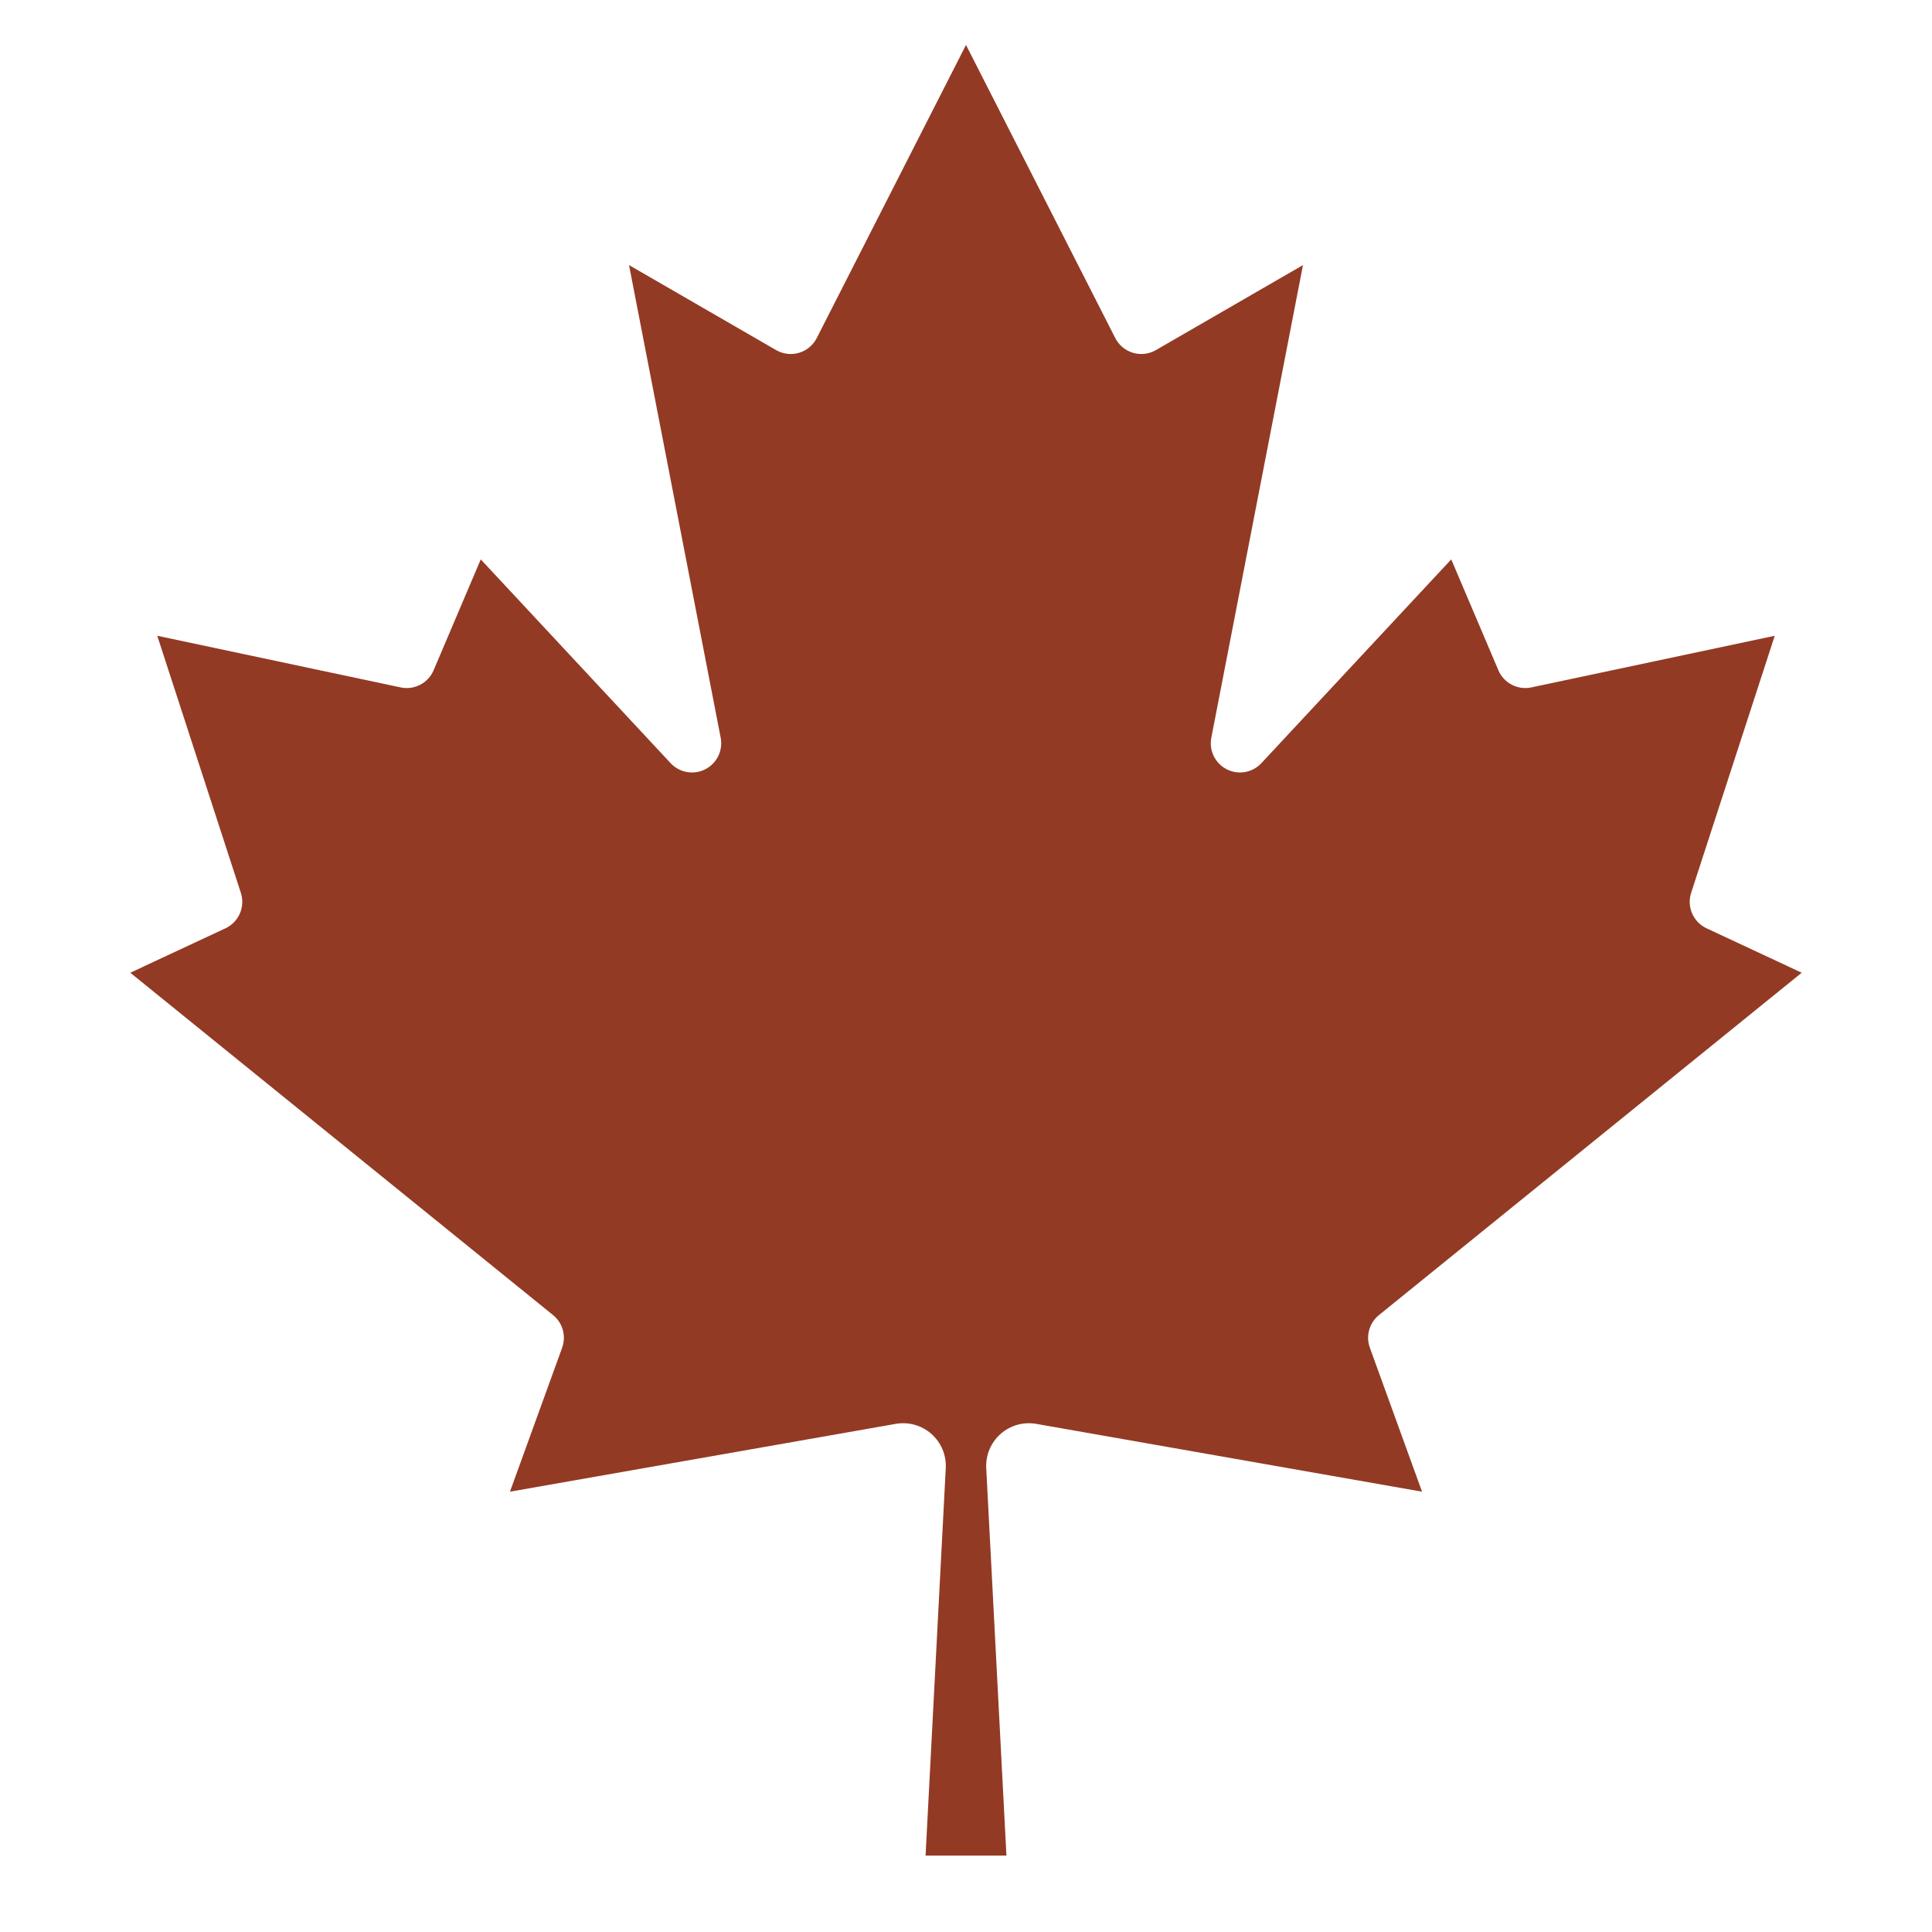
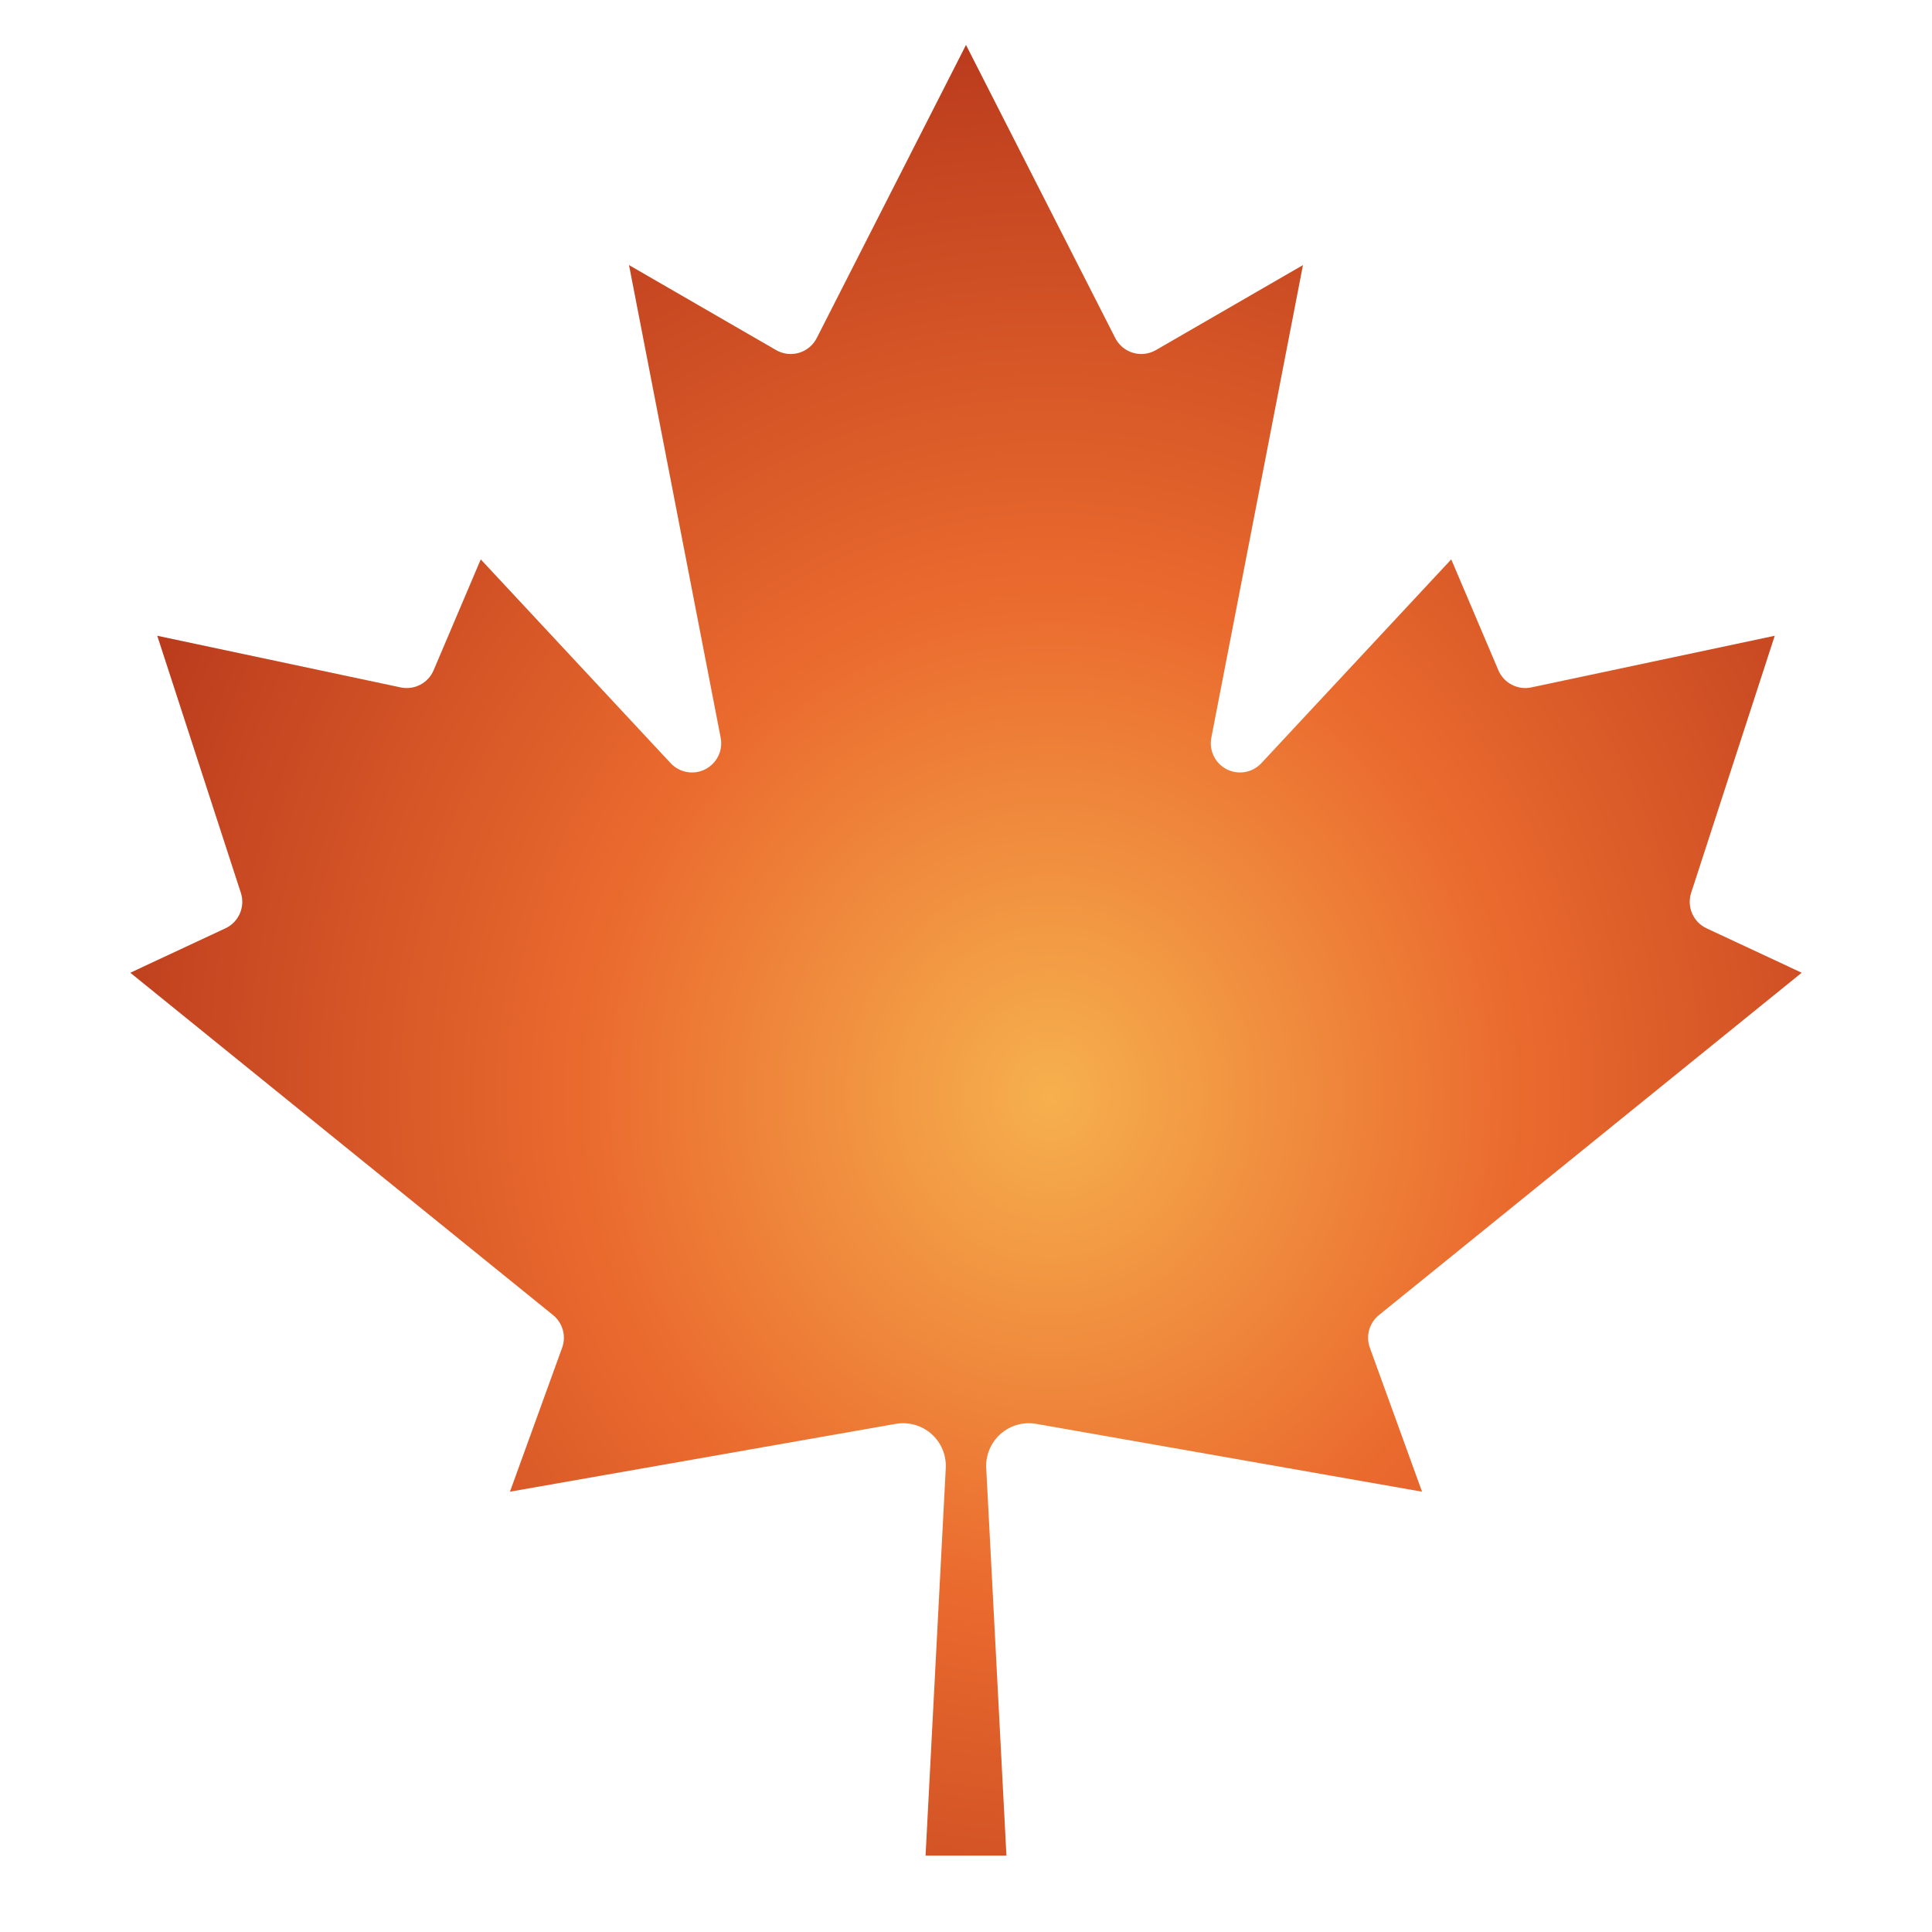
<svg xmlns="http://www.w3.org/2000/svg" viewBox="-2150 -2100 4300 4300">
-   <path d="m-90 2030 45-863a95 95 0 0 0-111-98l-859 151 116-320a65 65 0 0 0-20-73l-941-762 212-99a65 65 0 0 0 34-79l-186-572 542 115a65 65 0 0 0 73-38l105-247 423 454a65 65 0 0 0 111-57l-204-1052 327 189a65 65 0 0 0 91-27l332-652 332 652a65 65 0 0 0 91 27l327-189-204 1052a65 65 0 0 0 111 57l423-454 105 247a65 65 0 0 0 73 38l542-115-186 572a65 65 0 0 0 34 79l212 99-941 762a65 65 0 0 0-20 73l116 320-859-151a95 95 0 0 0-111 98l45 863z" fill="#933a24" />
+   <defs>
+     <radialGradient id="m" cx="55%" cy="58%" r="62%">
+       <stop offset="0" stop-color="#f6b04e" />
+       <stop offset=".45" stop-color="#ea6a2e" />
+       <stop offset="1" stop-color="#b5361b" />
+     </radialGradient>
+   </defs>
+   <path d="m-90 2030 45-863a95 95 0 0 0-111-98l-859 151 116-320a65 65 0 0 0-20-73l-941-762 212-99a65 65 0 0 0 34-79l-186-572 542 115a65 65 0 0 0 73-38l105-247 423 454a65 65 0 0 0 111-57l-204-1052 327 189a65 65 0 0 0 91-27l332-652 332 652a65 65 0 0 0 91 27l327-189-204 1052a65 65 0 0 0 111 57l423-454 105 247a65 65 0 0 0 73 38l542-115-186 572a65 65 0 0 0 34 79l212 99-941 762a65 65 0 0 0-20 73l116 320-859-151a95 95 0 0 0-111 98l45 863z" fill="url(#m)" />
</svg>
